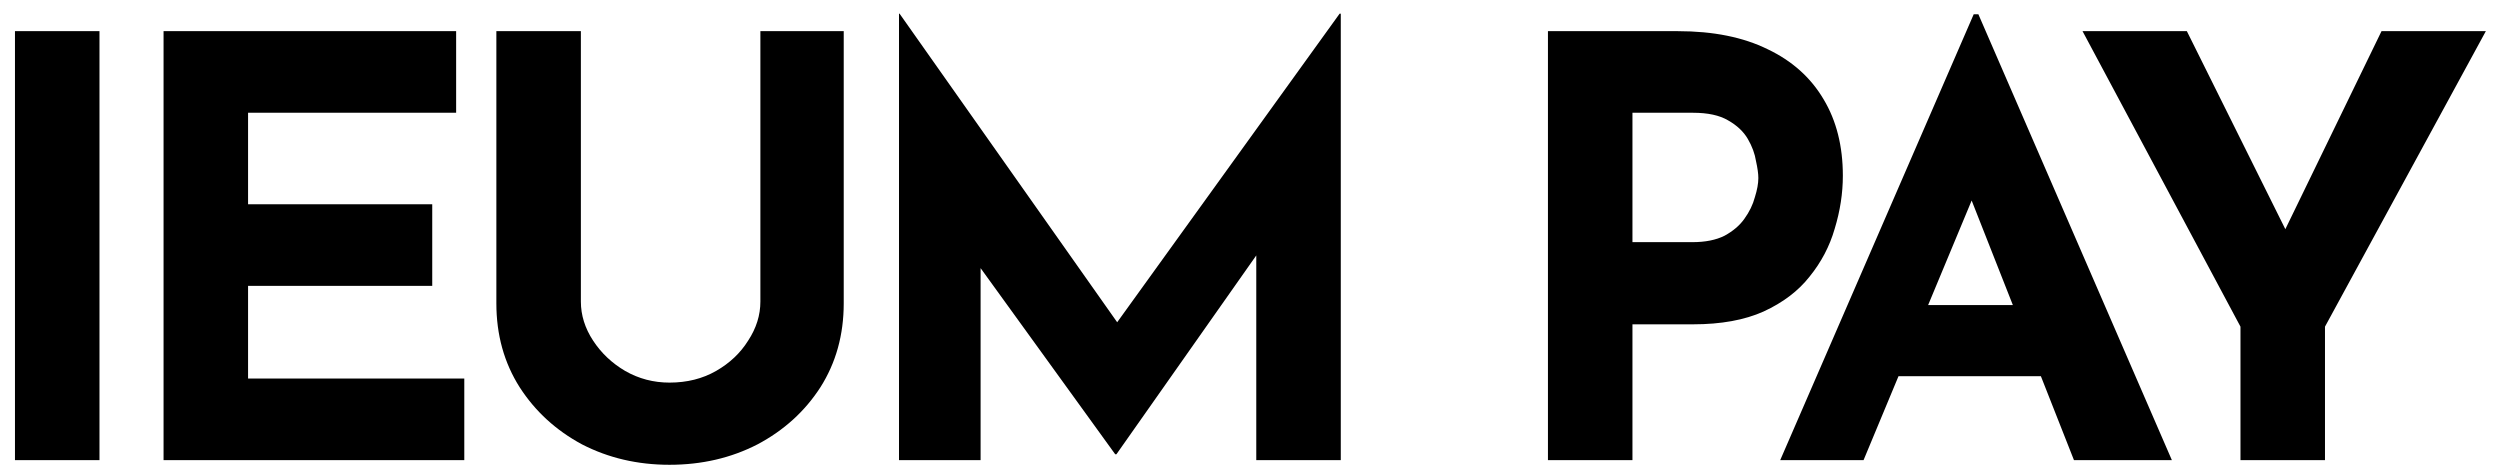
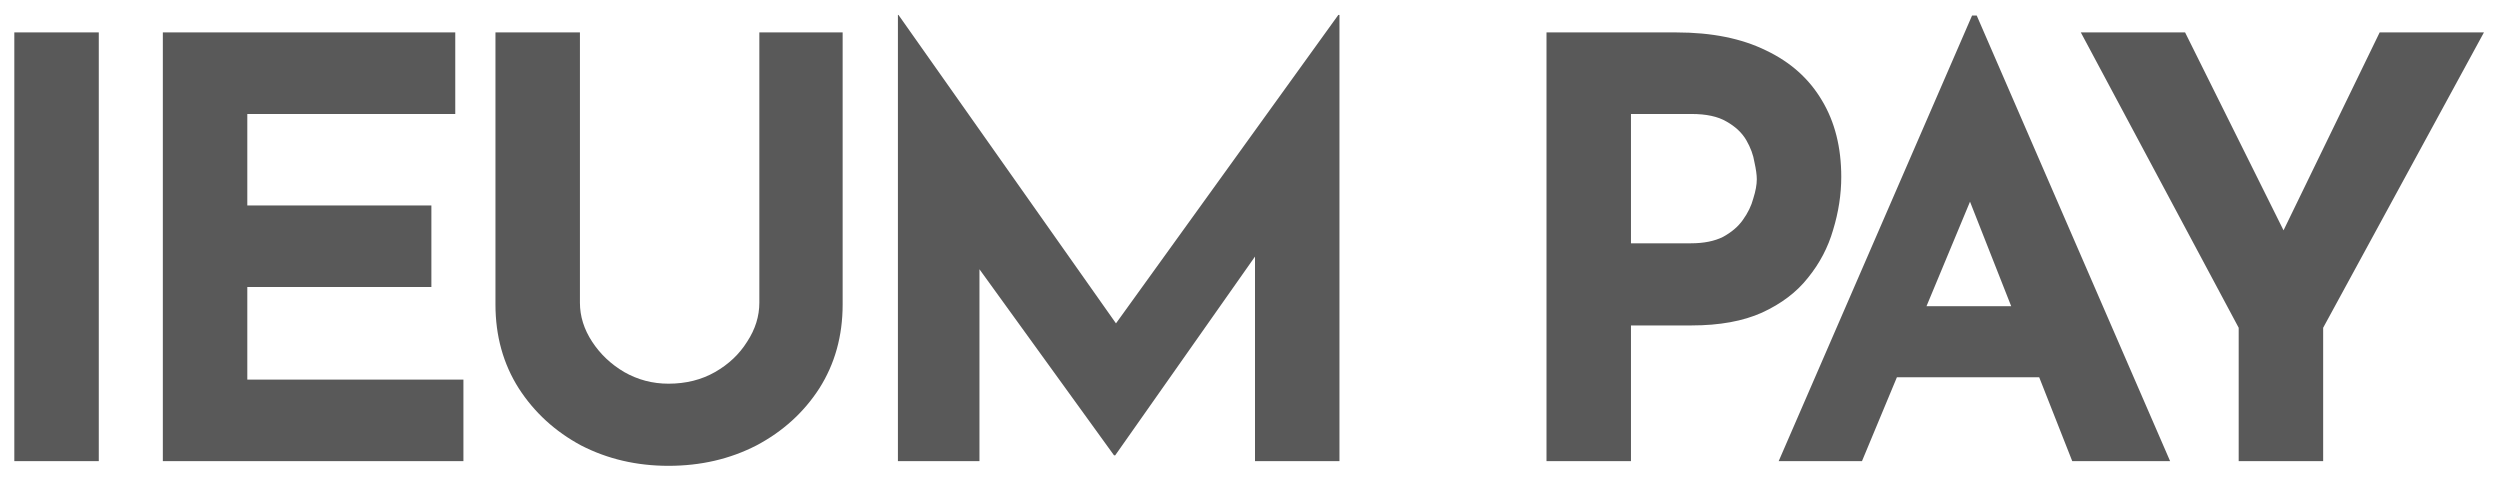
- <svg xmlns="http://www.w3.org/2000/svg" width="163" height="31" viewBox="0 0 163 31" fill="none">
-   <path d="M0.976 2.032H6.486V30H0.976V2.032ZM10.664 2.032H29.74V7.352H16.174V13.318H28.182V18.638H16.174V24.68H30.272V30H10.664V2.032ZM37.873 19.664C37.873 20.551 38.139 21.399 38.671 22.21C39.203 23.021 39.899 23.679 40.761 24.186C41.647 24.693 42.61 24.946 43.649 24.946C44.789 24.946 45.802 24.693 46.689 24.186C47.575 23.679 48.272 23.021 48.779 22.21C49.311 21.399 49.577 20.551 49.577 19.664V2.032H55.011V19.778C55.011 21.83 54.504 23.654 53.491 25.25C52.477 26.821 51.109 28.062 49.387 28.974C47.664 29.861 45.751 30.304 43.649 30.304C41.571 30.304 39.671 29.861 37.949 28.974C36.251 28.062 34.896 26.821 33.883 25.25C32.869 23.654 32.363 21.83 32.363 19.778V2.032H37.873V19.664ZM58.615 30V0.892H58.653L74.195 22.932L71.839 22.4L87.343 0.892H87.419V30H81.909V13.318L82.251 16.168L72.789 29.62H72.713L62.985 16.168L63.935 13.546V30H58.615ZM109.4 2.032C111.705 2.032 113.656 2.425 115.252 3.21C116.848 3.97 118.064 5.059 118.9 6.478C119.736 7.871 120.154 9.531 120.154 11.456C120.154 12.596 119.977 13.749 119.622 14.914C119.293 16.054 118.748 17.093 117.988 18.03C117.253 18.967 116.253 19.727 114.986 20.31C113.745 20.867 112.212 21.146 110.388 21.146H106.436V30H100.926V2.032H109.4ZM110.35 15.788C111.186 15.788 111.883 15.649 112.44 15.37C112.997 15.066 113.428 14.699 113.732 14.268C114.061 13.812 114.289 13.343 114.416 12.862C114.568 12.381 114.644 11.963 114.644 11.608C114.644 11.329 114.593 10.962 114.492 10.506C114.416 10.025 114.239 9.543 113.96 9.062C113.681 8.581 113.251 8.175 112.668 7.846C112.111 7.517 111.351 7.352 110.388 7.352H106.436V15.788H110.35ZM116.07 30L128.686 0.93H128.99L141.606 30H135.222L127.166 9.556L131.156 6.82L121.504 30H116.07ZM124.696 19.892H133.094L135.032 24.528H122.986L124.696 19.892ZM146.079 21.298L135.781 2.032H142.583L149.803 16.548L148.169 16.662L155.275 2.032H162.077L151.589 21.298V30H146.079V21.298Z" fill="black" />
+ <svg xmlns="http://www.w3.org/2000/svg" width="103" height="20" viewBox="0 0 103 20" fill="none">
+   <path d="M0.59 1.336H4.07V19H0.59V1.336ZM6.709 1.336H18.757V4.696H10.189V8.464H17.773V11.824H10.189V15.64H19.093V19H6.709V1.336ZM23.893 12.472C23.893 13.032 24.061 13.568 24.397 14.08C24.733 14.592 25.173 15.008 25.717 15.328C26.277 15.648 26.885 15.808 27.541 15.808C28.261 15.808 28.901 15.648 29.461 15.328C30.021 15.008 30.461 14.592 30.781 14.08C31.117 13.568 31.285 13.032 31.285 12.472V1.336H34.717V12.544C34.717 13.84 34.397 14.992 33.757 16C33.117 16.992 32.253 17.776 31.165 18.352C30.077 18.912 28.869 19.192 27.541 19.192C26.229 19.192 25.029 18.912 23.941 18.352C22.869 17.776 22.013 16.992 21.373 16C20.733 14.992 20.413 13.84 20.413 12.544V1.336H23.893V12.472ZM36.994 19V0.616H37.018L46.834 14.536L45.346 14.2L55.138 0.616H55.186V19H51.706V8.464L51.922 10.264L45.946 18.76H45.898L39.754 10.264L40.354 8.608V19H36.994ZM69.068 1.336C70.524 1.336 71.756 1.584 72.764 2.08C73.772 2.56 74.54 3.248 75.068 4.144C75.596 5.024 75.86 6.072 75.86 7.288C75.86 8.008 75.748 8.736 75.524 9.472C75.316 10.192 74.972 10.848 74.492 11.44C74.028 12.032 73.396 12.512 72.596 12.88C71.812 13.232 70.844 13.408 69.692 13.408H67.196V19H63.716V1.336H69.068ZM69.668 10.024C70.196 10.024 70.636 9.936 70.988 9.76C71.34 9.568 71.612 9.336 71.804 9.064C72.012 8.776 72.156 8.48 72.236 8.176C72.332 7.872 72.38 7.608 72.38 7.384C72.38 7.208 72.348 6.976 72.284 6.688C72.236 6.384 72.124 6.08 71.948 5.776C71.772 5.472 71.5 5.216 71.132 5.008C70.78 4.8 70.3 4.696 69.692 4.696H67.196V10.024H69.668ZM73.281 19L81.249 0.64H81.441L89.409 19H85.377L80.289 6.088L82.809 4.36L76.713 19H73.281ZM78.729 12.616H84.033L85.257 15.544H77.649L78.729 12.616ZM92.234 13.504L85.73 1.336H90.026L94.586 10.504L93.554 10.576L98.042 1.336H102.338L95.714 13.504V19H92.234V13.504Z" fill="#595959" />
</svg>
